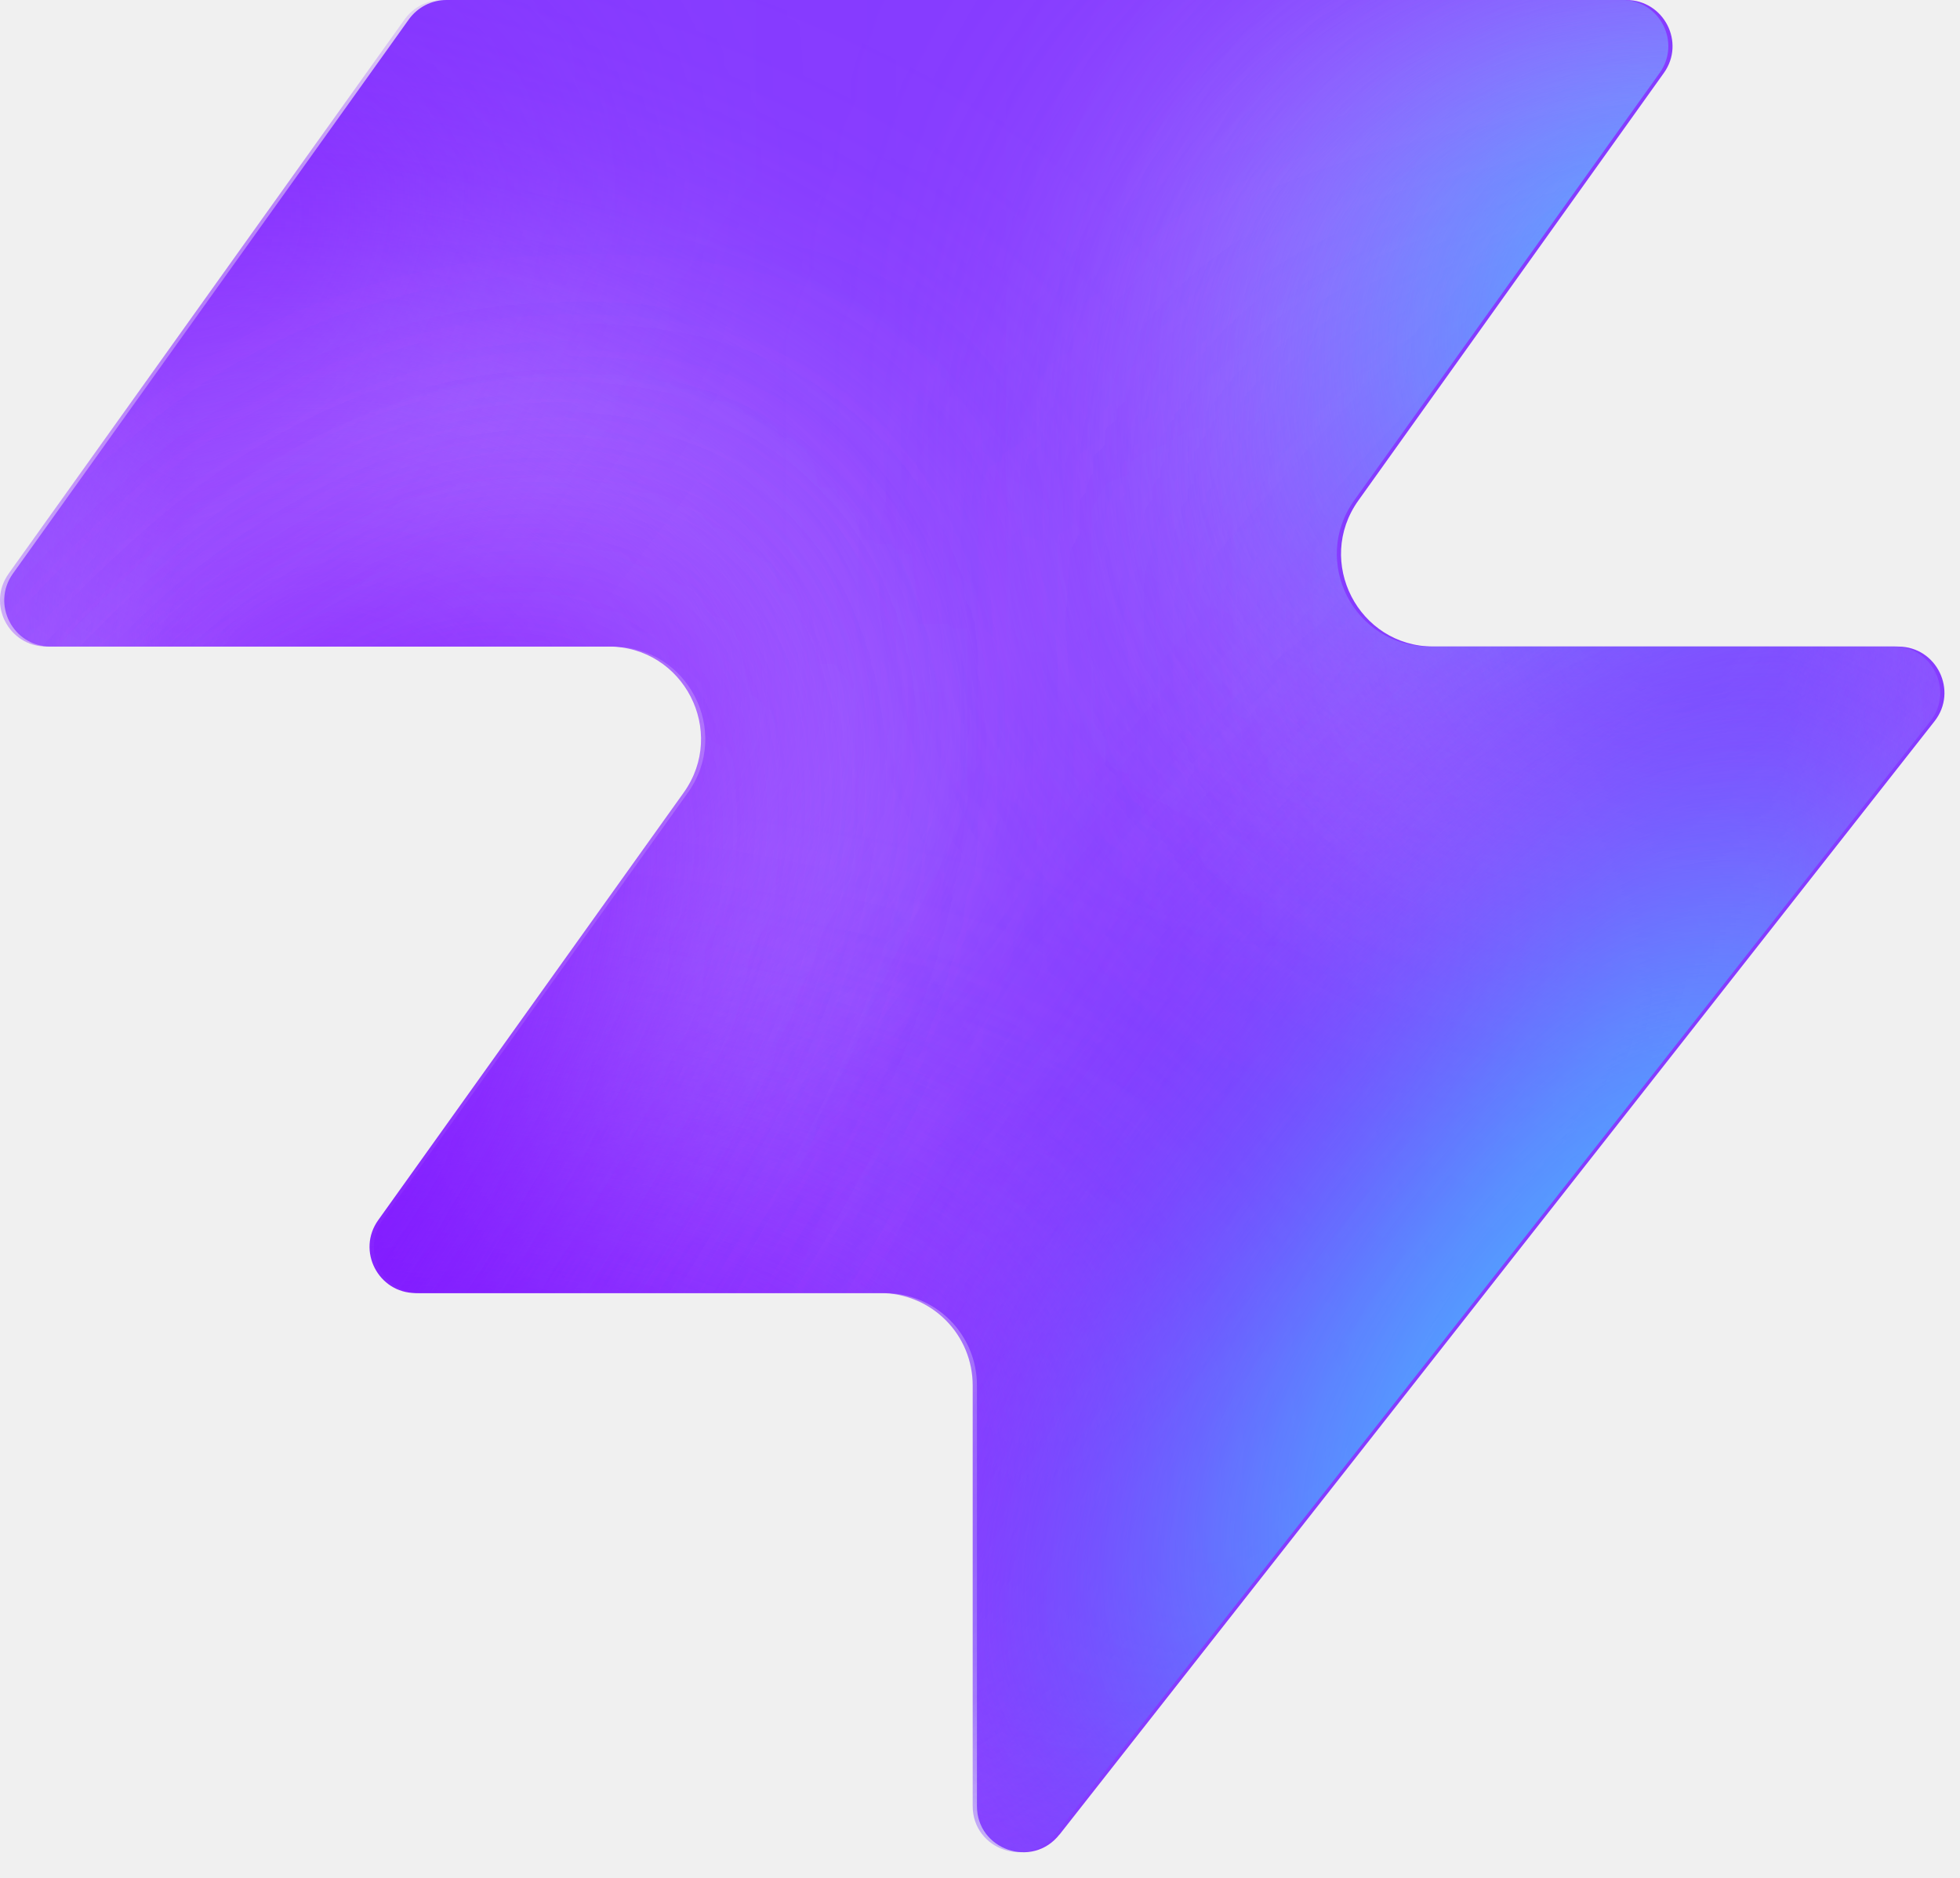
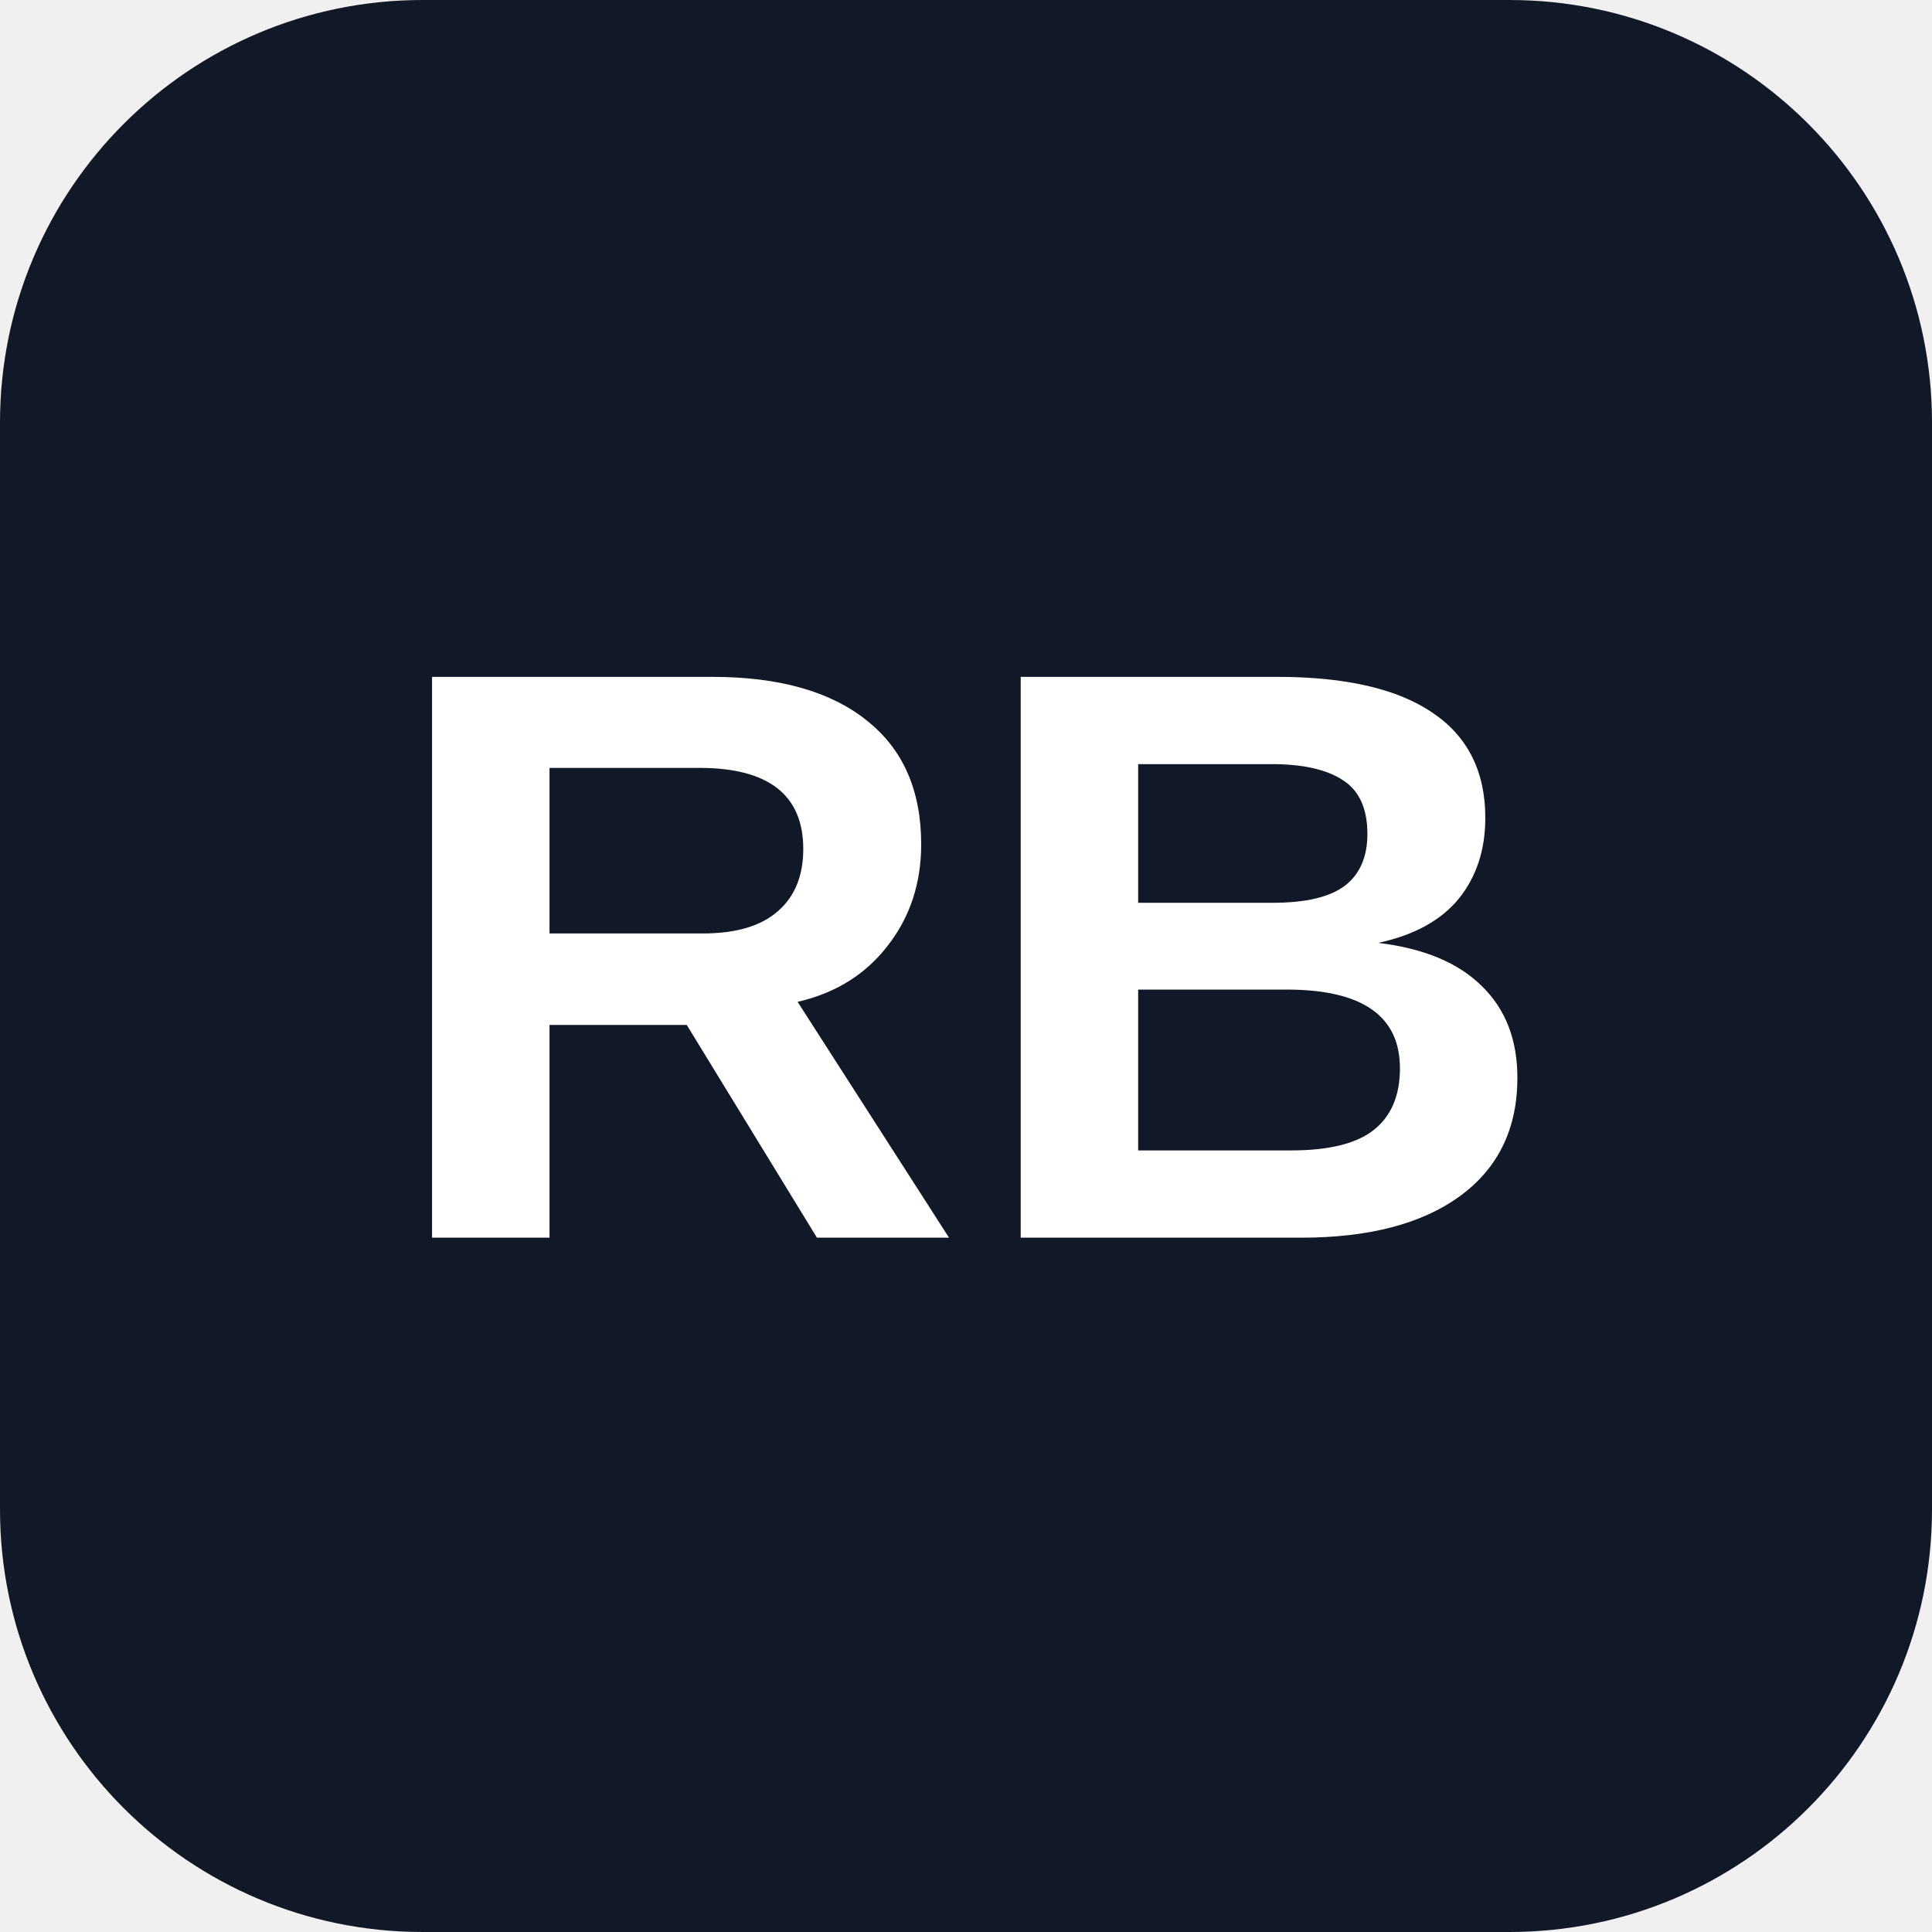
- <svg xmlns="http://www.w3.org/2000/svg" width="48" height="46" fill="none" viewBox="0 0 48 46">
-   <path fill="#863bff" d="M25.946 44.938c-.664.845-2.021.375-2.021-.698V33.937a2.26 2.26 0 0 0-2.262-2.262H10.287c-.92 0-1.456-1.04-.92-1.788l7.48-10.471c1.07-1.497 0-3.578-1.842-3.578H1.237c-.92 0-1.456-1.04-.92-1.788L10.013.474c.214-.297.556-.474.92-.474h28.894c.92 0 1.456 1.04.92 1.788l-7.48 10.471c-1.07 1.498 0 3.579 1.842 3.579h11.377c.943 0 1.473 1.088.89 1.83L25.947 44.94z" style="fill:#863bff;fill:color(display-p3 .525 .23 1);fill-opacity:1" />
-   <mask id="a" width="48" height="46" x="0" y="0" maskUnits="userSpaceOnUse" style="mask-type:alpha">
-     <path fill="#000" d="M25.842 44.938c-.664.844-2.021.375-2.021-.698V33.937a2.26 2.26 0 0 0-2.262-2.262H10.183c-.92 0-1.456-1.04-.92-1.788l7.48-10.471c1.07-1.498 0-3.579-1.842-3.579H1.133c-.92 0-1.456-1.04-.92-1.787L9.91.473c.214-.297.556-.474.92-.474h28.894c.92 0 1.456 1.04.92 1.788l-7.48 10.471c-1.07 1.498 0 3.578 1.842 3.578h11.377c.943 0 1.473 1.088.89 1.832L25.843 44.94z" style="fill:#000;fill-opacity:1" />
-   </mask>
-   <g mask="url(#a)">
-     <g filter="url(#b)">
-       <ellipse cx="5.508" cy="14.704" fill="#ede6ff" rx="5.508" ry="14.704" style="fill:#ede6ff;fill:color(display-p3 .927 .903 1);fill-opacity:1" transform="matrix(.00324 1 1 -.00324 -4.47 31.516)" />
-     </g>
-     <g filter="url(#c)">
-       <ellipse cx="10.399" cy="29.851" fill="#ede6ff" rx="10.399" ry="29.851" style="fill:#ede6ff;fill:color(display-p3 .927 .903 1);fill-opacity:1" transform="matrix(.00324 1 1 -.00324 -39.328 7.883)" />
-     </g>
-     <g filter="url(#d)">
-       <ellipse cx="5.508" cy="30.487" fill="#7e14ff" rx="5.508" ry="30.487" style="fill:#7e14ff;fill:color(display-p3 .492 .077 1);fill-opacity:1" transform="rotate(89.814 -25.913 -14.639)scale(1 -1)" />
-     </g>
-     <g filter="url(#e)">
-       <ellipse cx="5.508" cy="30.599" fill="#7e14ff" rx="5.508" ry="30.599" style="fill:#7e14ff;fill:color(display-p3 .492 .077 1);fill-opacity:1" transform="rotate(89.814 -32.644 -3.334)scale(1 -1)" />
-     </g>
-     <g filter="url(#f)">
-       <ellipse cx="5.508" cy="30.599" fill="#7e14ff" rx="5.508" ry="30.599" style="fill:#7e14ff;fill:color(display-p3 .492 .077 1);fill-opacity:1" transform="matrix(.00324 1 1 -.00324 -34.34 30.47)" />
-     </g>
-     <g filter="url(#g)">
-       <ellipse cx="14.072" cy="22.078" fill="#ede6ff" rx="14.072" ry="22.078" style="fill:#ede6ff;fill:color(display-p3 .927 .903 1);fill-opacity:1" transform="rotate(93.35 24.506 48.493)scale(-1 1)" />
-     </g>
-     <g filter="url(#h)">
-       <ellipse cx="3.47" cy="21.501" fill="#7e14ff" rx="3.47" ry="21.501" style="fill:#7e14ff;fill:color(display-p3 .492 .077 1);fill-opacity:1" transform="rotate(89.009 28.708 47.59)scale(-1 1)" />
-     </g>
-     <g filter="url(#i)">
-       <ellipse cx="3.47" cy="21.501" fill="#7e14ff" rx="3.47" ry="21.501" style="fill:#7e14ff;fill:color(display-p3 .492 .077 1);fill-opacity:1" transform="rotate(89.009 28.708 47.59)scale(-1 1)" />
-     </g>
-     <g filter="url(#j)">
-       <ellipse cx=".387" cy="8.972" fill="#7e14ff" rx="4.407" ry="29.108" style="fill:#7e14ff;fill:color(display-p3 .492 .077 1);fill-opacity:1" transform="rotate(39.51 .387 8.972)" />
-     </g>
-     <g filter="url(#k)">
-       <ellipse cx="47.523" cy="-6.092" fill="#7e14ff" rx="4.407" ry="29.108" style="fill:#7e14ff;fill:color(display-p3 .492 .077 1);fill-opacity:1" transform="rotate(37.892 47.523 -6.092)" />
-     </g>
-     <g filter="url(#l)">
-       <ellipse cx="41.412" cy="6.333" fill="#47bfff" rx="5.971" ry="9.665" style="fill:#47bfff;fill:color(display-p3 .28 .748 1);fill-opacity:1" transform="rotate(37.892 41.412 6.333)" />
-     </g>
-     <g filter="url(#m)">
-       <ellipse cx="-1.879" cy="38.332" fill="#7e14ff" rx="4.407" ry="29.108" style="fill:#7e14ff;fill:color(display-p3 .492 .077 1);fill-opacity:1" transform="rotate(37.892 -1.88 38.332)" />
-     </g>
-     <g filter="url(#n)">
-       <ellipse cx="-1.879" cy="38.332" fill="#7e14ff" rx="4.407" ry="29.108" style="fill:#7e14ff;fill:color(display-p3 .492 .077 1);fill-opacity:1" transform="rotate(37.892 -1.88 38.332)" />
-     </g>
-     <g filter="url(#o)">
-       <ellipse cx="35.651" cy="29.907" fill="#7e14ff" rx="4.407" ry="29.108" style="fill:#7e14ff;fill:color(display-p3 .492 .077 1);fill-opacity:1" transform="rotate(37.892 35.651 29.907)" />
-     </g>
-     <g filter="url(#p)">
-       <ellipse cx="38.418" cy="32.4" fill="#47bfff" rx="5.971" ry="15.297" style="fill:#47bfff;fill:color(display-p3 .28 .748 1);fill-opacity:1" transform="rotate(37.892 38.418 32.4)" />
-     </g>
-   </g>
-   <defs>
-     <filter id="b" width="60.045" height="41.654" x="-19.77" y="16.149" color-interpolation-filters="sRGB" filterUnits="userSpaceOnUse">
-       <feFlood flood-opacity="0" result="BackgroundImageFix" />
-       <feBlend in="SourceGraphic" in2="BackgroundImageFix" result="shape" />
-       <feGaussianBlur result="effect1_foregroundBlur_2002_17158" stdDeviation="7.659" />
-     </filter>
-     <filter id="c" width="90.34" height="51.437" x="-54.613" y="-7.533" color-interpolation-filters="sRGB" filterUnits="userSpaceOnUse">
-       <feFlood flood-opacity="0" result="BackgroundImageFix" />
-       <feBlend in="SourceGraphic" in2="BackgroundImageFix" result="shape" />
-       <feGaussianBlur result="effect1_foregroundBlur_2002_17158" stdDeviation="7.659" />
-     </filter>
-     <filter id="d" width="79.355" height="29.4" x="-49.64" y="2.03" color-interpolation-filters="sRGB" filterUnits="userSpaceOnUse">
-       <feFlood flood-opacity="0" result="BackgroundImageFix" />
-       <feBlend in="SourceGraphic" in2="BackgroundImageFix" result="shape" />
-       <feGaussianBlur result="effect1_foregroundBlur_2002_17158" stdDeviation="4.596" />
-     </filter>
-     <filter id="e" width="79.579" height="29.4" x="-45.045" y="20.029" color-interpolation-filters="sRGB" filterUnits="userSpaceOnUse">
-       <feFlood flood-opacity="0" result="BackgroundImageFix" />
-       <feBlend in="SourceGraphic" in2="BackgroundImageFix" result="shape" />
-       <feGaussianBlur result="effect1_foregroundBlur_2002_17158" stdDeviation="4.596" />
-     </filter>
-     <filter id="f" width="79.579" height="29.4" x="-43.513" y="21.178" color-interpolation-filters="sRGB" filterUnits="userSpaceOnUse">
-       <feFlood flood-opacity="0" result="BackgroundImageFix" />
-       <feBlend in="SourceGraphic" in2="BackgroundImageFix" result="shape" />
-       <feGaussianBlur result="effect1_foregroundBlur_2002_17158" stdDeviation="4.596" />
-     </filter>
-     <filter id="g" width="74.749" height="58.852" x="15.756" y="-17.901" color-interpolation-filters="sRGB" filterUnits="userSpaceOnUse">
-       <feFlood flood-opacity="0" result="BackgroundImageFix" />
-       <feBlend in="SourceGraphic" in2="BackgroundImageFix" result="shape" />
-       <feGaussianBlur result="effect1_foregroundBlur_2002_17158" stdDeviation="7.659" />
-     </filter>
-     <filter id="h" width="61.377" height="25.362" x="23.548" y="2.284" color-interpolation-filters="sRGB" filterUnits="userSpaceOnUse">
-       <feFlood flood-opacity="0" result="BackgroundImageFix" />
-       <feBlend in="SourceGraphic" in2="BackgroundImageFix" result="shape" />
-       <feGaussianBlur result="effect1_foregroundBlur_2002_17158" stdDeviation="4.596" />
-     </filter>
-     <filter id="i" width="61.377" height="25.362" x="23.548" y="2.284" color-interpolation-filters="sRGB" filterUnits="userSpaceOnUse">
-       <feFlood flood-opacity="0" result="BackgroundImageFix" />
-       <feBlend in="SourceGraphic" in2="BackgroundImageFix" result="shape" />
-       <feGaussianBlur result="effect1_foregroundBlur_2002_17158" stdDeviation="4.596" />
-     </filter>
-     <filter id="j" width="56.045" height="63.649" x="-27.636" y="-22.853" color-interpolation-filters="sRGB" filterUnits="userSpaceOnUse">
-       <feFlood flood-opacity="0" result="BackgroundImageFix" />
-       <feBlend in="SourceGraphic" in2="BackgroundImageFix" result="shape" />
-       <feGaussianBlur result="effect1_foregroundBlur_2002_17158" stdDeviation="4.596" />
-     </filter>
-     <filter id="k" width="54.814" height="64.646" x="20.116" y="-38.415" color-interpolation-filters="sRGB" filterUnits="userSpaceOnUse">
-       <feFlood flood-opacity="0" result="BackgroundImageFix" />
-       <feBlend in="SourceGraphic" in2="BackgroundImageFix" result="shape" />
-       <feGaussianBlur result="effect1_foregroundBlur_2002_17158" stdDeviation="4.596" />
-     </filter>
-     <filter id="l" width="33.541" height="35.313" x="24.641" y="-11.323" color-interpolation-filters="sRGB" filterUnits="userSpaceOnUse">
-       <feFlood flood-opacity="0" result="BackgroundImageFix" />
-       <feBlend in="SourceGraphic" in2="BackgroundImageFix" result="shape" />
-       <feGaussianBlur result="effect1_foregroundBlur_2002_17158" stdDeviation="4.596" />
-     </filter>
-     <filter id="m" width="54.814" height="64.646" x="-29.286" y="6.009" color-interpolation-filters="sRGB" filterUnits="userSpaceOnUse">
-       <feFlood flood-opacity="0" result="BackgroundImageFix" />
-       <feBlend in="SourceGraphic" in2="BackgroundImageFix" result="shape" />
-       <feGaussianBlur result="effect1_foregroundBlur_2002_17158" stdDeviation="4.596" />
-     </filter>
-     <filter id="n" width="54.814" height="64.646" x="-29.286" y="6.009" color-interpolation-filters="sRGB" filterUnits="userSpaceOnUse">
-       <feFlood flood-opacity="0" result="BackgroundImageFix" />
-       <feBlend in="SourceGraphic" in2="BackgroundImageFix" result="shape" />
-       <feGaussianBlur result="effect1_foregroundBlur_2002_17158" stdDeviation="4.596" />
-     </filter>
-     <filter id="o" width="54.814" height="64.646" x="8.244" y="-2.416" color-interpolation-filters="sRGB" filterUnits="userSpaceOnUse">
-       <feFlood flood-opacity="0" result="BackgroundImageFix" />
-       <feBlend in="SourceGraphic" in2="BackgroundImageFix" result="shape" />
-       <feGaussianBlur result="effect1_foregroundBlur_2002_17158" stdDeviation="4.596" />
-     </filter>
-     <filter id="p" width="39.409" height="43.623" x="18.713" y="10.588" color-interpolation-filters="sRGB" filterUnits="userSpaceOnUse">
-       <feFlood flood-opacity="0" result="BackgroundImageFix" />
-       <feBlend in="SourceGraphic" in2="BackgroundImageFix" result="shape" />
-       <feGaussianBlur result="effect1_foregroundBlur_2002_17158" stdDeviation="4.596" />
-     </filter>
-   </defs>
+ <svg xmlns="http://www.w3.org/2000/svg" viewBox="0 0 64 64">
+   <rect width="64" height="64" rx="14" fill="#111827" />
+   <text x="32" y="41" text-anchor="middle" font-family="Arial, sans-serif" font-size="27" font-weight="700" fill="#ffffff">RB</text>
</svg>
